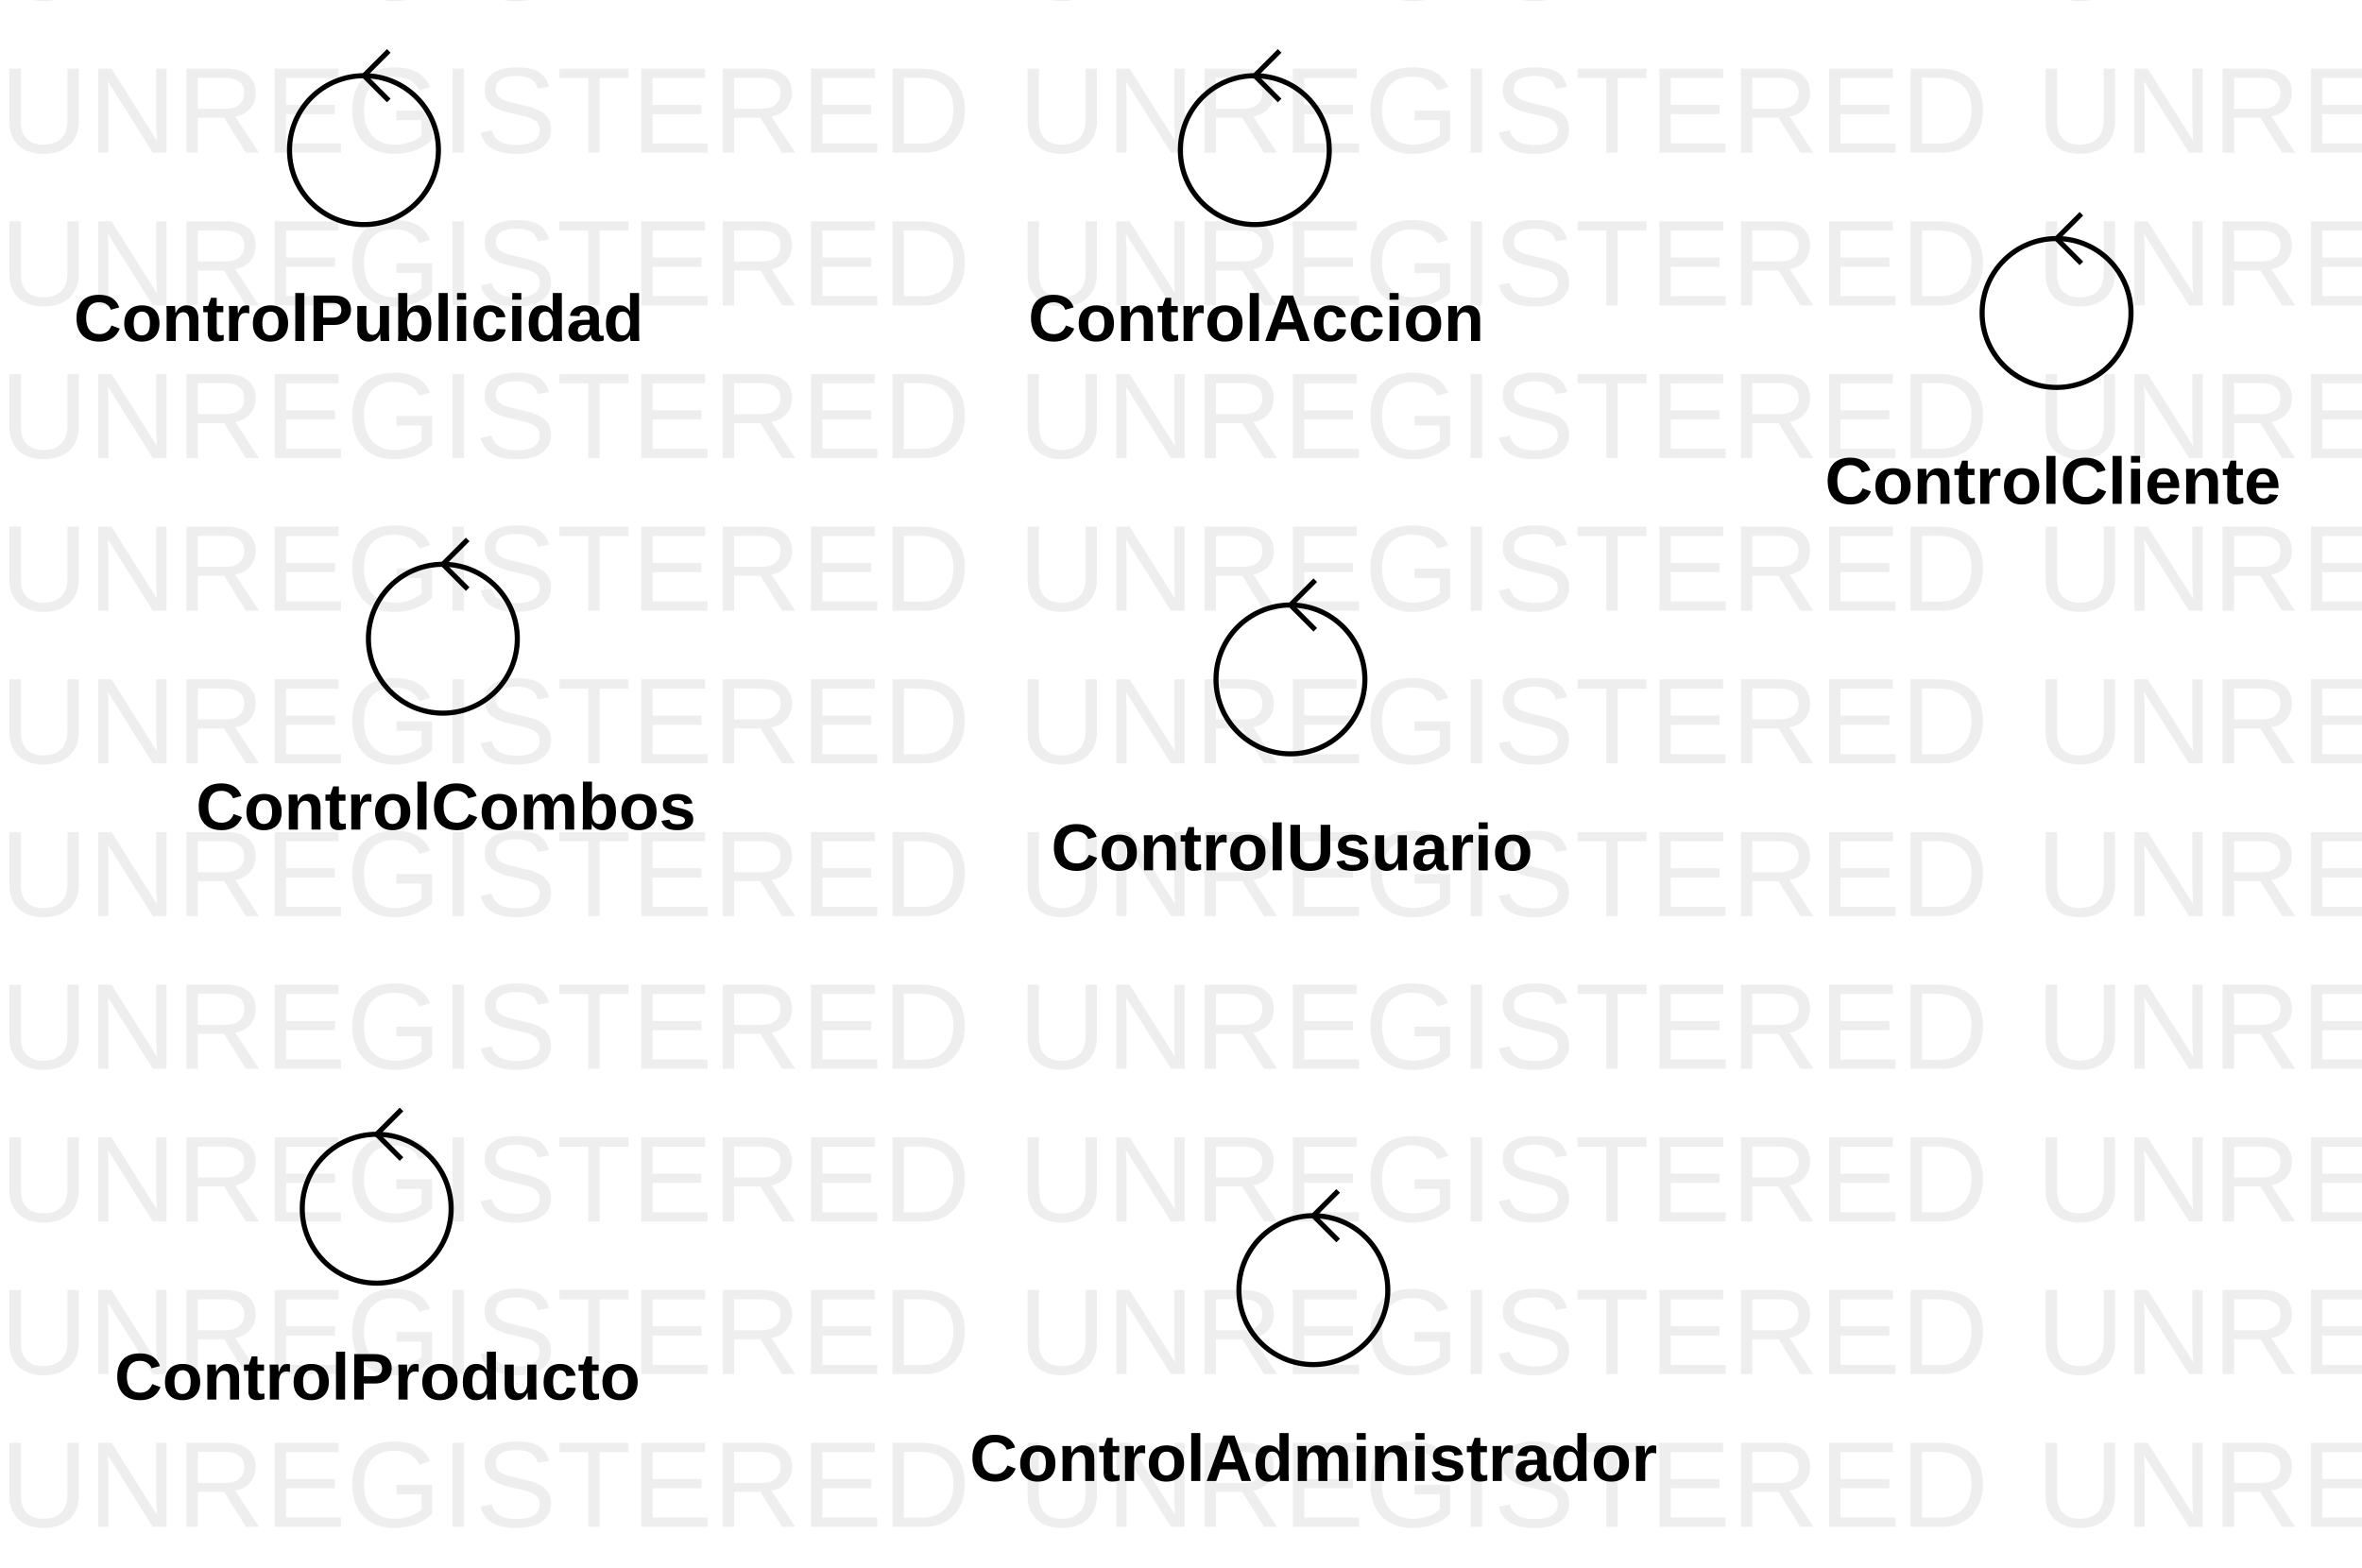
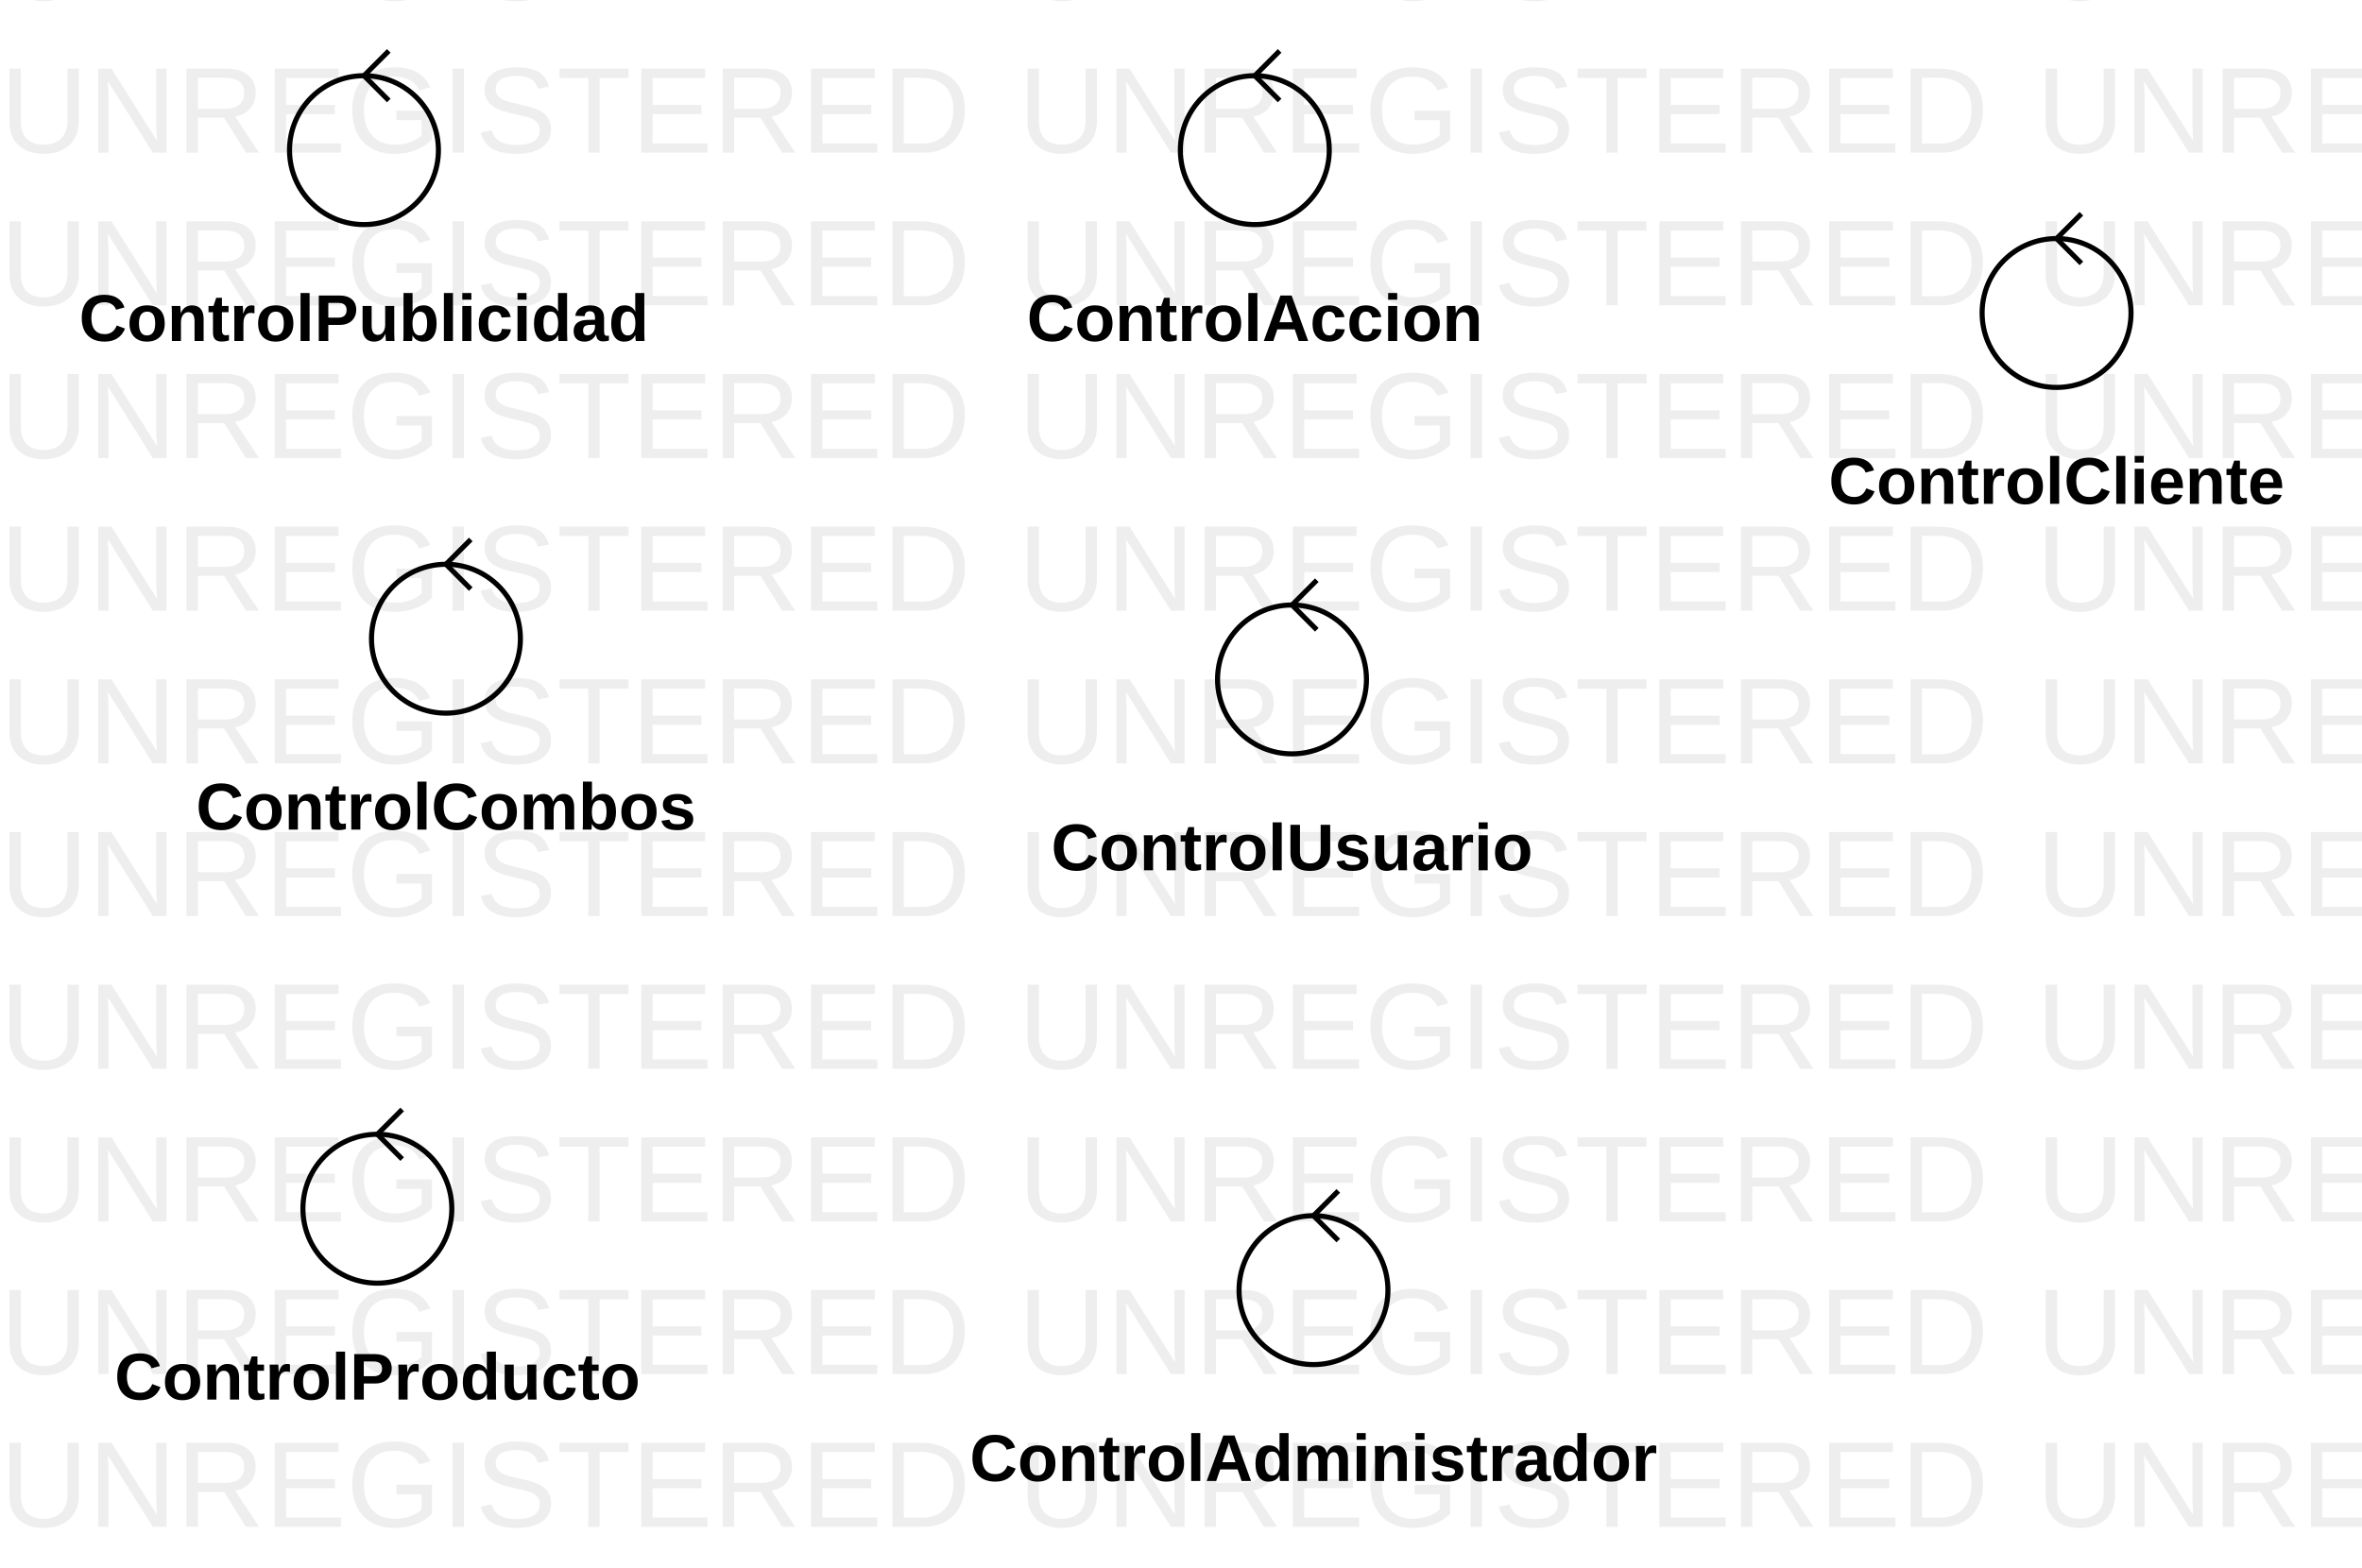
<svg xmlns="http://www.w3.org/2000/svg" version="1.1" width="464" height="308">
  <defs />
  <g>
    <text fill="#eeeeee" stroke="none" font-family="Arial" font-size="24px" font-style="normal" font-weight="normal" text-decoration="none" x="0" y="0">UNREGISTERED</text>
    <text fill="#eeeeee" stroke="none" font-family="Arial" font-size="24px" font-style="normal" font-weight="normal" text-decoration="none" x="0" y="30">UNREGISTERED</text>
    <text fill="#eeeeee" stroke="none" font-family="Arial" font-size="24px" font-style="normal" font-weight="normal" text-decoration="none" x="0" y="60">UNREGISTERED</text>
    <text fill="#eeeeee" stroke="none" font-family="Arial" font-size="24px" font-style="normal" font-weight="normal" text-decoration="none" x="0" y="90">UNREGISTERED</text>
    <text fill="#eeeeee" stroke="none" font-family="Arial" font-size="24px" font-style="normal" font-weight="normal" text-decoration="none" x="0" y="120">UNREGISTERED</text>
    <text fill="#eeeeee" stroke="none" font-family="Arial" font-size="24px" font-style="normal" font-weight="normal" text-decoration="none" x="0" y="150">UNREGISTERED</text>
    <text fill="#eeeeee" stroke="none" font-family="Arial" font-size="24px" font-style="normal" font-weight="normal" text-decoration="none" x="0" y="180">UNREGISTERED</text>
    <text fill="#eeeeee" stroke="none" font-family="Arial" font-size="24px" font-style="normal" font-weight="normal" text-decoration="none" x="0" y="210">UNREGISTERED</text>
    <text fill="#eeeeee" stroke="none" font-family="Arial" font-size="24px" font-style="normal" font-weight="normal" text-decoration="none" x="0" y="240">UNREGISTERED</text>
    <text fill="#eeeeee" stroke="none" font-family="Arial" font-size="24px" font-style="normal" font-weight="normal" text-decoration="none" x="0" y="270">UNREGISTERED</text>
    <text fill="#eeeeee" stroke="none" font-family="Arial" font-size="24px" font-style="normal" font-weight="normal" text-decoration="none" x="0" y="300">UNREGISTERED</text>
    <text fill="#eeeeee" stroke="none" font-family="Arial" font-size="24px" font-style="normal" font-weight="normal" text-decoration="none" x="200" y="0">UNREGISTERED</text>
    <text fill="#eeeeee" stroke="none" font-family="Arial" font-size="24px" font-style="normal" font-weight="normal" text-decoration="none" x="200" y="30">UNREGISTERED</text>
    <text fill="#eeeeee" stroke="none" font-family="Arial" font-size="24px" font-style="normal" font-weight="normal" text-decoration="none" x="200" y="60">UNREGISTERED</text>
    <text fill="#eeeeee" stroke="none" font-family="Arial" font-size="24px" font-style="normal" font-weight="normal" text-decoration="none" x="200" y="90">UNREGISTERED</text>
    <text fill="#eeeeee" stroke="none" font-family="Arial" font-size="24px" font-style="normal" font-weight="normal" text-decoration="none" x="200" y="120">UNREGISTERED</text>
    <text fill="#eeeeee" stroke="none" font-family="Arial" font-size="24px" font-style="normal" font-weight="normal" text-decoration="none" x="200" y="150">UNREGISTERED</text>
    <text fill="#eeeeee" stroke="none" font-family="Arial" font-size="24px" font-style="normal" font-weight="normal" text-decoration="none" x="200" y="180">UNREGISTERED</text>
    <text fill="#eeeeee" stroke="none" font-family="Arial" font-size="24px" font-style="normal" font-weight="normal" text-decoration="none" x="200" y="210">UNREGISTERED</text>
    <text fill="#eeeeee" stroke="none" font-family="Arial" font-size="24px" font-style="normal" font-weight="normal" text-decoration="none" x="200" y="240">UNREGISTERED</text>
    <text fill="#eeeeee" stroke="none" font-family="Arial" font-size="24px" font-style="normal" font-weight="normal" text-decoration="none" x="200" y="270">UNREGISTERED</text>
    <text fill="#eeeeee" stroke="none" font-family="Arial" font-size="24px" font-style="normal" font-weight="normal" text-decoration="none" x="200" y="300">UNREGISTERED</text>
    <text fill="#eeeeee" stroke="none" font-family="Arial" font-size="24px" font-style="normal" font-weight="normal" text-decoration="none" x="400" y="0">UNREGISTERED</text>
    <text fill="#eeeeee" stroke="none" font-family="Arial" font-size="24px" font-style="normal" font-weight="normal" text-decoration="none" x="400" y="30">UNREGISTERED</text>
    <text fill="#eeeeee" stroke="none" font-family="Arial" font-size="24px" font-style="normal" font-weight="normal" text-decoration="none" x="400" y="60">UNREGISTERED</text>
    <text fill="#eeeeee" stroke="none" font-family="Arial" font-size="24px" font-style="normal" font-weight="normal" text-decoration="none" x="400" y="90">UNREGISTERED</text>
    <text fill="#eeeeee" stroke="none" font-family="Arial" font-size="24px" font-style="normal" font-weight="normal" text-decoration="none" x="400" y="120">UNREGISTERED</text>
    <text fill="#eeeeee" stroke="none" font-family="Arial" font-size="24px" font-style="normal" font-weight="normal" text-decoration="none" x="400" y="150">UNREGISTERED</text>
    <text fill="#eeeeee" stroke="none" font-family="Arial" font-size="24px" font-style="normal" font-weight="normal" text-decoration="none" x="400" y="180">UNREGISTERED</text>
    <text fill="#eeeeee" stroke="none" font-family="Arial" font-size="24px" font-style="normal" font-weight="normal" text-decoration="none" x="400" y="210">UNREGISTERED</text>
    <text fill="#eeeeee" stroke="none" font-family="Arial" font-size="24px" font-style="normal" font-weight="normal" text-decoration="none" x="400" y="240">UNREGISTERED</text>
    <text fill="#eeeeee" stroke="none" font-family="Arial" font-size="24px" font-style="normal" font-weight="normal" text-decoration="none" x="400" y="270">UNREGISTERED</text>
    <text fill="#eeeeee" stroke="none" font-family="Arial" font-size="24px" font-style="normal" font-weight="normal" text-decoration="none" x="400" y="300">UNREGISTERED</text>
    <g transform="translate(-46,-62) scale(1,1)">
      <path fill="none" stroke="#000000" d="M 102.875 91.5 C 102.875 83.423 109.423 76.875 117.5 76.875 C 125.577 76.875 132.125 83.423 132.125 91.5 C 132.125 99.577 125.577 106.125 117.5 106.125 C 109.423 106.125 102.875 99.577 102.875 91.5 Z" stroke-miterlimit="10" />
    </g>
    <g transform="translate(-46,-62) scale(1,1)">
      <path fill="none" stroke="#000000" d="M 117.5 76.875 L 122.375 72" stroke-miterlimit="10" />
    </g>
    <g transform="translate(-46,-62) scale(1,1)">
      <path fill="none" stroke="#000000" d="M 117.5 76.875 L 122.375 81.75" stroke-miterlimit="10" />
    </g>
    <g transform="translate(-46,-62) scale(1,1)">
      <g>
        <path fill="none" stroke="none" />
-         <text fill="#000000" stroke="none" font-family="Arial" font-size="13px" font-style="normal" font-weight="bold" text-decoration="none" x="60.5" y="129">ControlPublicidad</text>
+         <text fill="#000000" stroke="none" font-family="Arial" font-size="13px" font-style="normal" font-weight="bold" text-decoration="none" x="61.53" y="129">ControlPublicidad</text>
      </g>
    </g>
    <g transform="translate(-46,-62) scale(1,1)">
-       <path fill="none" stroke="#000000" d="M 118.375 187.5 C 118.375 179.423 124.923 172.875 133 172.875 C 141.077 172.875 147.625 179.423 147.625 187.5 C 147.625 195.577 141.077 202.125 133 202.125 C 124.923 202.125 118.375 195.577 118.375 187.5 Z" stroke-miterlimit="10" />
+       <path fill="none" stroke="#000000" d="M 118.98 187.5 C 118.98 179.423 125.528 172.875 133.605 172.875 C 141.683 172.875 148.23 179.423 148.23 187.5 C 148.23 195.577 141.683 202.125 133.605 202.125 C 125.528 202.125 118.98 195.577 118.98 187.5 Z" stroke-miterlimit="10" />
    </g>
    <g transform="translate(-46,-62) scale(1,1)">
-       <path fill="none" stroke="#000000" d="M 133 172.875 L 137.875 168" stroke-miterlimit="10" />
+       <path fill="none" stroke="#000000" d="M 133.605 172.875 L 138.48 168" stroke-miterlimit="10" />
    </g>
    <g transform="translate(-46,-62) scale(1,1)">
-       <path fill="none" stroke="#000000" d="M 133 172.875 L 137.875 177.75" stroke-miterlimit="10" />
+       <path fill="none" stroke="#000000" d="M 133.605 172.875 L 138.48 177.75" stroke-miterlimit="10" />
    </g>
    <g transform="translate(-46,-62) scale(1,1)">
      <g>
        <path fill="none" stroke="none" />
        <text fill="#000000" stroke="none" font-family="Arial" font-size="13px" font-style="normal" font-weight="bold" text-decoration="none" x="84.5" y="225">ControlCombos</text>
      </g>
    </g>
    <g transform="translate(-46,-62) scale(1,1)">
-       <path fill="none" stroke="#000000" d="M 105.375 299.5 C 105.375 291.423 111.923 284.875 120 284.875 C 128.077 284.875 134.625 291.423 134.625 299.5 C 134.625 307.577 128.077 314.125 120 314.125 C 111.923 314.125 105.375 307.577 105.375 299.5 Z" stroke-miterlimit="10" />
+       <path fill="none" stroke="#000000" d="M 105.507 299.5 C 105.507 291.423 112.055 284.875 120.132 284.875 C 128.209 284.875 134.757 291.423 134.757 299.5 C 134.757 307.577 128.209 314.125 120.132 314.125 C 112.055 314.125 105.507 307.577 105.507 299.5 Z" stroke-miterlimit="10" />
    </g>
    <g transform="translate(-46,-62) scale(1,1)">
-       <path fill="none" stroke="#000000" d="M 120 284.875 L 124.875 280" stroke-miterlimit="10" />
+       <path fill="none" stroke="#000000" d="M 120.132 284.875 L 125.007 280" stroke-miterlimit="10" />
    </g>
    <g transform="translate(-46,-62) scale(1,1)">
-       <path fill="none" stroke="#000000" d="M 120 284.875 L 124.875 289.75" stroke-miterlimit="10" />
+       <path fill="none" stroke="#000000" d="M 120.132 284.875 L 125.007 289.75" stroke-miterlimit="10" />
    </g>
    <g transform="translate(-46,-62) scale(1,1)">
      <g>
        <path fill="none" stroke="none" />
        <text fill="#000000" stroke="none" font-family="Arial" font-size="13px" font-style="normal" font-weight="bold" text-decoration="none" x="68.5" y="337">ControlProducto</text>
      </g>
    </g>
    <g transform="translate(-46,-62) scale(1,1)">
-       <path fill="none" stroke="#000000" d="M 284.875 195.5 C 284.875 187.423 291.423 180.875 299.5 180.875 C 307.577 180.875 314.125 187.423 314.125 195.5 C 314.125 203.577 307.577 210.125 299.5 210.125 C 291.423 210.125 284.875 203.577 284.875 195.5 Z" stroke-miterlimit="10" />
+       <path fill="none" stroke="#000000" d="M 285.181 195.5 C 285.181 187.423 291.729 180.875 299.806 180.875 C 307.883 180.875 314.431 187.423 314.431 195.5 C 314.431 203.577 307.883 210.125 299.806 210.125 C 291.729 210.125 285.181 203.577 285.181 195.5 Z" stroke-miterlimit="10" />
    </g>
    <g transform="translate(-46,-62) scale(1,1)">
-       <path fill="none" stroke="#000000" d="M 299.5 180.875 L 304.375 176" stroke-miterlimit="10" />
+       <path fill="none" stroke="#000000" d="M 299.806 180.875 L 304.681 176" stroke-miterlimit="10" />
    </g>
    <g transform="translate(-46,-62) scale(1,1)">
-       <path fill="none" stroke="#000000" d="M 299.5 180.875 L 304.375 185.75" stroke-miterlimit="10" />
+       <path fill="none" stroke="#000000" d="M 299.806 180.875 L 304.681 185.75" stroke-miterlimit="10" />
    </g>
    <g transform="translate(-46,-62) scale(1,1)">
      <g>
        <path fill="none" stroke="none" />
        <text fill="#000000" stroke="none" font-family="Arial" font-size="13px" font-style="normal" font-weight="bold" text-decoration="none" x="252.5" y="233">ControlUsuario</text>
      </g>
    </g>
    <g transform="translate(-46,-62) scale(1,1)">
      <path fill="none" stroke="#000000" d="M 277.875 91.5 C 277.875 83.423 284.423 76.875 292.5 76.875 C 300.577 76.875 307.125 83.423 307.125 91.5 C 307.125 99.577 300.577 106.125 292.5 106.125 C 284.423 106.125 277.875 99.577 277.875 91.5 Z" stroke-miterlimit="10" />
    </g>
    <g transform="translate(-46,-62) scale(1,1)">
      <path fill="none" stroke="#000000" d="M 292.5 76.875 L 297.375 72" stroke-miterlimit="10" />
    </g>
    <g transform="translate(-46,-62) scale(1,1)">
      <path fill="none" stroke="#000000" d="M 292.5 76.875 L 297.375 81.75" stroke-miterlimit="10" />
    </g>
    <g transform="translate(-46,-62) scale(1,1)">
      <g>
        <path fill="none" stroke="none" />
-         <text fill="#000000" stroke="none" font-family="Arial" font-size="13px" font-style="normal" font-weight="bold" text-decoration="none" x="248" y="129">ControlAccion</text>
+         <text fill="#000000" stroke="none" font-family="Arial" font-size="13px" font-style="normal" font-weight="bold" text-decoration="none" x="247.724" y="129">ControlAccion</text>
      </g>
    </g>
    <g transform="translate(-46,-62) scale(1,1)">
-       <path fill="none" stroke="#000000" d="M 289.375 315.5 C 289.375 307.423 295.923 300.875 304 300.875 C 312.077 300.875 318.625 307.423 318.625 315.5 C 318.625 323.577 312.077 330.125 304 330.125 C 295.923 330.125 289.375 323.577 289.375 315.5 Z" stroke-miterlimit="10" />
+       <path fill="none" stroke="#000000" d="M 289.401 315.5 C 289.401 307.423 295.949 300.875 304.026 300.875 C 312.104 300.875 318.651 307.423 318.651 315.5 C 318.651 323.577 312.104 330.125 304.026 330.125 C 295.949 330.125 289.401 323.577 289.401 315.5 Z" stroke-miterlimit="10" />
    </g>
    <g transform="translate(-46,-62) scale(1,1)">
-       <path fill="none" stroke="#000000" d="M 304 300.875 L 308.875 296" stroke-miterlimit="10" />
+       <path fill="none" stroke="#000000" d="M 304.026 300.875 L 308.901 296" stroke-miterlimit="10" />
    </g>
    <g transform="translate(-46,-62) scale(1,1)">
-       <path fill="none" stroke="#000000" d="M 304 300.875 L 308.875 305.75" stroke-miterlimit="10" />
+       <path fill="none" stroke="#000000" d="M 304.026 300.875 L 308.901 305.75" stroke-miterlimit="10" />
    </g>
    <g transform="translate(-46,-62) scale(1,1)">
      <g>
        <path fill="none" stroke="none" />
        <text fill="#000000" stroke="none" font-family="Arial" font-size="13px" font-style="normal" font-weight="bold" text-decoration="none" x="236.5" y="353">ControlAdministrador</text>
      </g>
    </g>
    <g transform="translate(-46,-62) scale(1,1)">
      <path fill="none" stroke="#000000" d="M 435.375 123.5 C 435.375 115.423 441.923 108.875 450 108.875 C 458.077 108.875 464.625 115.423 464.625 123.5 C 464.625 131.577 458.077 138.125 450 138.125 C 441.923 138.125 435.375 131.577 435.375 123.5 Z" stroke-miterlimit="10" />
    </g>
    <g transform="translate(-46,-62) scale(1,1)">
      <path fill="none" stroke="#000000" d="M 450 108.875 L 454.875 104" stroke-miterlimit="10" />
    </g>
    <g transform="translate(-46,-62) scale(1,1)">
      <path fill="none" stroke="#000000" d="M 450 108.875 L 454.875 113.75" stroke-miterlimit="10" />
    </g>
    <g transform="translate(-46,-62) scale(1,1)">
      <g>
        <path fill="none" stroke="none" />
-         <text fill="#000000" stroke="none" font-family="Arial" font-size="13px" font-style="normal" font-weight="bold" text-decoration="none" x="404.5" y="161">ControlCliente</text>
+         <text fill="#000000" stroke="none" font-family="Arial" font-size="13px" font-style="normal" font-weight="bold" text-decoration="none" x="405.224" y="161">ControlCliente</text>
      </g>
    </g>
  </g>
</svg>
